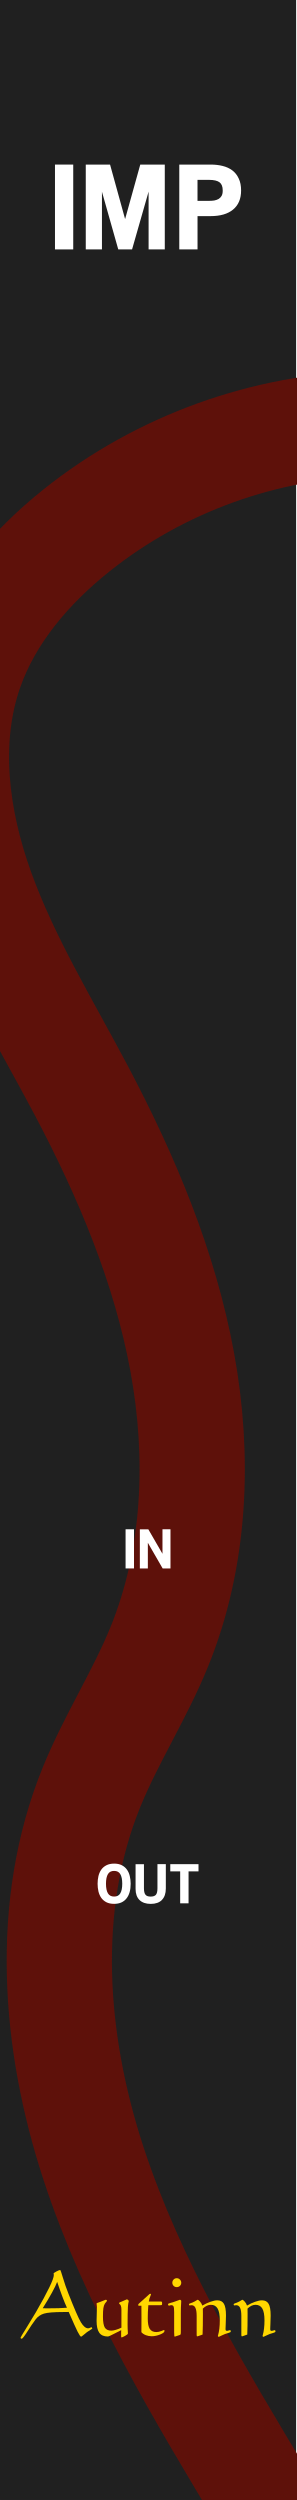
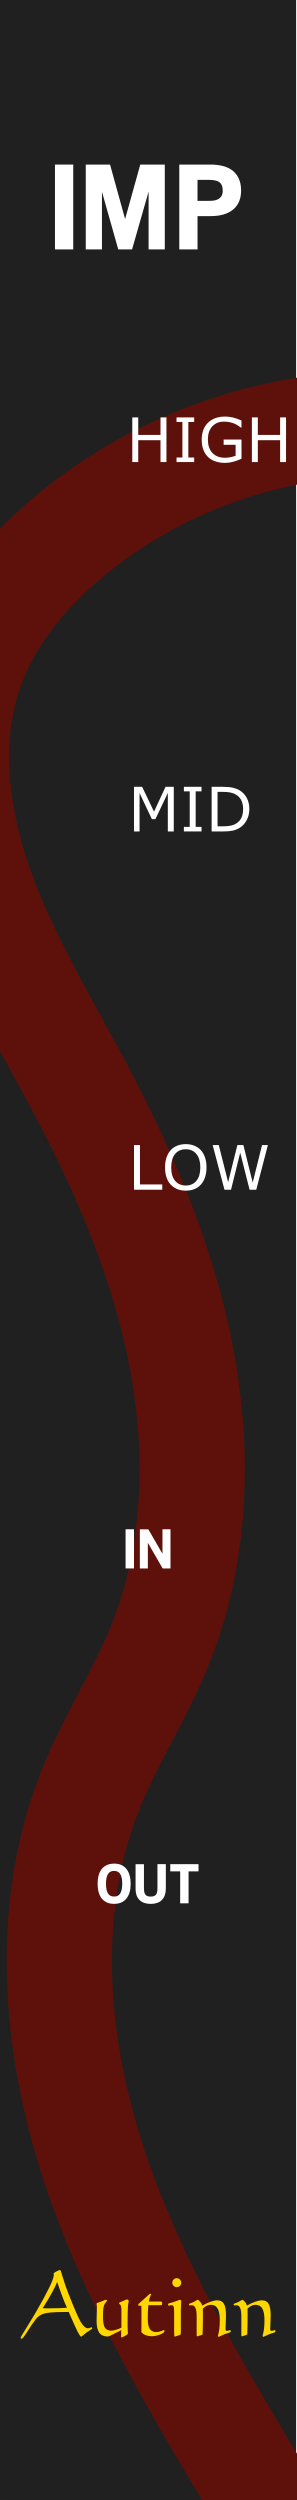
<svg xmlns="http://www.w3.org/2000/svg" width="45" height="380" viewBox="0 0 11.906 100.542" version="1.1" id="svg8">
  <defs id="defs2">
    </defs>
  <g id="layer1" transform="translate(0,-196.4583)">
    <path style="opacity:1;vector-effect:none;fill:#202020;fill-opacity:1;fill-rule:evenodd;stroke:none;stroke-width:0.344;stroke-linecap:butt;stroke-linejoin:round;stroke-miterlimit:4;stroke-dasharray:none;stroke-dashoffset:0;stroke-opacity:1;paint-order:normal" d="M 0,196.458 H 11.906 V 297 H 0 Z" id="rect817" />
    <path style="fill:none;stroke:#5e110a;stroke-width:4.233;stroke-linecap:butt;stroke-linejoin:miter;stroke-miterlimit:4;stroke-dasharray:none;stroke-opacity:1" d="m 14.954,213.5 c -4.28,0.08 -8.52,1.609 -11.865,4.279 -1.869,1.492 -3.492,3.382 -4.279,5.641 -0.99,2.843 -0.568,6.013 0.456,8.844 1.024,2.831 2.613,5.416 4.018,8.078 1.815,3.44 3.344,7.07 4.045,10.896 0.701,3.826 0.538,7.872 -0.933,11.473 -0.79,1.934 -1.938,3.705 -2.723,5.641 -1.928,4.755 -1.516,10.2 0.076,15.079 1.592,4.878 4.284,9.31 6.926,13.709 0.195,0.324 0.389,0.648 0.584,0.973" id="path4666" />
    <g aria-label="Autinn" style="font-style:normal;font-weight:normal;font-size:7.056px;line-height:1.25;font-family:sans-serif;letter-spacing:0px;word-spacing:0px;fill:#ffd700;fill-opacity:1;stroke:none;stroke-width:0.265" id="text3739" transform="matrix(0.476,0,0,0.476,0.2857471,151.5054)">
      <path d="m 5.056,289.419 q -0.176,-0.379 -0.386,-0.937 -0.21,-0.558 -0.441,-1.251 -0.117,0.327 -0.438,0.909 -0.317,0.582 -0.782,1.319 0.107,0.007 0.224,0.007 0.121,0 0.362,0 0.393,0 0.754,-0.01 0.365,-0.014 0.706,-0.038 z m 0.148,0.355 q -0.1,0 -0.248,0.003 -0.145,0.003 -0.196,0.003 -1.206,0 -1.647,0.134 -0.441,0.134 -0.717,0.506 -0.314,0.42 -0.692,1.02 -0.379,0.596 -0.472,0.596 -0.041,0 -0.065,-0.024 -0.028,-0.024 -0.028,-0.069 0,-0.041 0.448,-0.754 0.448,-0.717 0.837,-1.381 0.754,-1.302 1.137,-2.098 0.386,-0.796 0.386,-1.058 0,-0.034 -0.01,-0.076 -0.01,-0.045 -0.01,-0.052 0,-0.041 0.234,-0.169 0.238,-0.127 0.324,-0.127 0.038,0 0.231,0.658 0.193,0.655 0.462,1.333 0.758,1.936 1.061,2.436 0.307,0.5 0.603,0.5 0.083,0 0.172,-0.045 0.09,-0.048 0.103,-0.048 0.021,0 0.048,0.038 0.031,0.038 0.031,0.069 0,0.021 -0.155,0.117 -0.155,0.097 -0.293,0.193 -0.127,0.097 -0.293,0.241 -0.162,0.141 -0.207,0.141 -0.076,0 -0.293,-0.424 -0.214,-0.424 -0.751,-1.664 z" style="font-style:normal;font-variant:normal;font-weight:normal;font-stretch:normal;font-family:'Calligraph421 BT';-inkscape-font-specification:'Calligraph421 BT';stroke-width:0.265;fill:#ffd700;fill-opacity:1" id="path4612" />
      <path d="m 9.641,291.311 q -0.245,0.121 -0.61,0.31 -0.431,0.227 -0.517,0.227 -0.496,0 -0.727,-0.317 -0.227,-0.317 -0.227,-1.009 0,-0.169 0.014,-0.558 0.014,-0.393 0.014,-0.613 0,-0.048 -0.014,-0.145 -0.014,-0.1 -0.014,-0.152 0,-0.028 0.121,-0.065 0.096,-0.031 0.162,-0.055 0.152,-0.055 0.307,-0.121 0.158,-0.069 0.172,-0.069 0.052,0 0.083,0.024 0.031,0.021 0.031,0.059 0,0.041 -0.076,0.117 -0.072,0.076 -0.107,0.138 -0.083,0.141 -0.121,0.376 -0.034,0.234 -0.034,0.71 0,0.658 0.158,0.923 0.162,0.262 0.548,0.262 0.141,0 0.365,-0.065 0.227,-0.066 0.489,-0.186 v -1.512 q 0,-0.403 -0.162,-0.486 -0.031,-0.014 -0.031,-0.028 0,-0.11 0.083,-0.131 0.024,-0.003 0.045,-0.01 0.152,-0.055 0.324,-0.141 0.172,-0.086 0.2,-0.086 0.045,0 0.103,0.055 0.059,0.055 0.059,0.093 0,0.003 -0.007,0.031 -0.048,0.179 -0.065,0.438 -0.014,0.238 -0.021,0.63 -0.007,0.389 -0.007,0.865 0,0.369 0.024,0.706 0.003,0.052 0.003,0.062 0,0.079 -0.238,0.207 -0.238,0.131 -0.296,0.131 -0.021,0 -0.031,-0.031 -0.007,-0.028 -0.007,-0.097 v -0.103 q 0,-0.076 0,-0.172 0.003,-0.097 0.007,-0.21 z" style="font-style:normal;font-variant:normal;font-weight:normal;font-stretch:normal;font-family:'Calligraph421 BT';-inkscape-font-specification:'Calligraph421 BT';stroke-width:0.265;fill:#ffd700;fill-opacity:1" id="path4614" />
      <path d="m 11.346,291.486 q 0.003,-0.307 0.003,-0.603 0.003,-0.296 0.003,-0.658 0,-0.217 -0.003,-0.462 0,-0.245 -0.003,-0.513 h -0.196 q -0.045,0 -0.059,-0.01 -0.01,-0.014 -0.014,-0.059 0.003,-0.072 0.062,-0.117 0.021,-0.017 0.028,-0.024 l 0.799,-0.72 q 0.055,-0.055 0.079,-0.069 0.024,-0.017 0.048,-0.017 0.024,0 0.045,0.021 0.021,0.017 0.021,0.045 0,0.01 -0.034,0.083 -0.121,0.255 -0.152,0.51 h 1.037 q 0.048,0 0.065,0.034 0.021,0.034 0.021,0.121 0,0.103 -0.024,0.131 -0.024,0.024 -0.158,0.024 h -0.982 q -0.024,0.303 -0.038,0.589 -0.01,0.282 -0.01,0.537 0,0.613 0.169,0.878 0.172,0.265 0.558,0.265 0.2,0 0.417,-0.086 0.217,-0.09 0.231,-0.09 0.014,0 0.024,0.017 0.01,0.014 0.01,0.031 v 0.052 q 0,0.134 -0.365,0.282 -0.365,0.148 -0.706,0.148 -0.269,0 -0.5,-0.09 -0.231,-0.09 -0.376,-0.251 z" style="font-style:normal;font-variant:normal;font-weight:normal;font-stretch:normal;font-family:'Calligraph421 BT';-inkscape-font-specification:'Calligraph421 BT';stroke-width:0.265;fill:#ffd700;fill-opacity:1" id="path4616" />
      <path d="m 14.678,289.922 v 1.557 q 0,0.048 -0.007,0.103 0,0.014 0,0.017 0,0.048 -0.024,0.079 -0.021,0.028 -0.076,0.048 -0.124,0.041 -0.262,0.086 -0.138,0.048 -0.141,0.048 -0.028,0 -0.041,-0.062 -0.014,-0.062 -0.014,-0.314 v -1.698 q 0,-0.389 -0.055,-0.486 -0.055,-0.1 -0.2,-0.1 -0.038,0 -0.1,0.021 -0.059,0.021 -0.076,0.021 -0.038,0 -0.062,-0.035 -0.024,-0.034 -0.024,-0.093 0.003,-0.052 0.203,-0.103 0.141,-0.034 0.234,-0.065 0.169,-0.055 0.355,-0.127 0.186,-0.076 0.21,-0.076 0.034,0 0.072,0.034 0.041,0.034 0.041,0.069 0,0.014 -0.003,0.083 -0.031,0.479 -0.031,0.992 z m -0.348,-3.001 q 0.158,0 0.269,0.114 0.114,0.114 0.114,0.269 0,0.158 -0.11,0.265 -0.11,0.107 -0.272,0.107 -0.155,0 -0.265,-0.107 -0.107,-0.11 -0.107,-0.265 0,-0.158 0.107,-0.269 0.11,-0.114 0.265,-0.114 z" style="font-style:normal;font-variant:normal;font-weight:normal;font-stretch:normal;font-family:'Calligraph421 BT';-inkscape-font-specification:'Calligraph421 BT';stroke-width:0.265;fill:#ffd700;fill-opacity:1" id="path4618" />
      <path d="m 16.015,291.707 v -1.581 q 0,-0.486 -0.107,-0.703 -0.103,-0.22 -0.331,-0.22 -0.031,0 -0.079,0.01 -0.045,0.01 -0.062,0.01 -0.034,0 -0.055,-0.028 -0.017,-0.028 -0.017,-0.079 0,-0.034 0.131,-0.079 0.096,-0.031 0.152,-0.055 0.21,-0.086 0.389,-0.207 0.048,-0.031 0.055,-0.031 0.072,0 0.203,0.148 0.131,0.145 0.2,0.344 0.348,-0.207 0.689,-0.324 0.341,-0.121 0.575,-0.121 0.389,0 0.562,0.296 0.172,0.293 0.172,0.989 0,0.32 -0.021,0.706 -0.017,0.386 -0.017,0.441 0,0.086 0.031,0.117 0.031,0.031 0.11,0.031 0.041,0 0.121,-0.031 0.083,-0.031 0.121,-0.031 0.028,0 0.045,0.031 0.017,0.031 0.017,0.083 0,0.072 -0.196,0.124 -0.165,0.045 -0.282,0.086 -0.169,0.066 -0.341,0.152 -0.169,0.09 -0.189,0.09 -0.034,0 -0.059,-0.024 -0.024,-0.021 -0.024,-0.055 0,-0.007 0.014,-0.052 0.148,-0.51 0.148,-1.254 0,-0.686 -0.183,-1.003 -0.183,-0.317 -0.572,-0.317 -0.176,0 -0.351,0.083 -0.172,0.083 -0.327,0.238 0,0.048 0.003,0.203 0.003,0.152 0.003,0.255 0,0.527 -0.007,0.978 -0.007,0.448 -0.021,0.758 l -0.403,0.141 q -0.003,0 -0.014,0.003 -0.01,0.003 -0.028,0.003 -0.031,0 -0.045,-0.028 -0.01,-0.028 -0.01,-0.1 z" style="font-style:normal;font-variant:normal;font-weight:normal;font-stretch:normal;font-family:'Calligraph421 BT';-inkscape-font-specification:'Calligraph421 BT';stroke-width:0.265;fill:#ffd700;fill-opacity:1" id="path4620" />
      <path d="m 19.79,291.707 v -1.581 q 0,-0.486 -0.107,-0.703 -0.103,-0.22 -0.331,-0.22 -0.031,0 -0.079,0.01 -0.045,0.01 -0.062,0.01 -0.034,0 -0.055,-0.028 -0.017,-0.028 -0.017,-0.079 0,-0.034 0.131,-0.079 0.096,-0.031 0.152,-0.055 0.21,-0.086 0.389,-0.207 0.048,-0.031 0.055,-0.031 0.072,0 0.203,0.148 0.131,0.145 0.2,0.344 0.348,-0.207 0.689,-0.324 0.341,-0.121 0.575,-0.121 0.389,0 0.562,0.296 0.172,0.293 0.172,0.989 0,0.32 -0.021,0.706 -0.017,0.386 -0.017,0.441 0,0.086 0.031,0.117 0.031,0.031 0.11,0.031 0.041,0 0.121,-0.031 0.083,-0.031 0.121,-0.031 0.028,0 0.045,0.031 0.017,0.031 0.017,0.083 0,0.072 -0.196,0.124 -0.165,0.045 -0.282,0.086 -0.169,0.066 -0.341,0.152 -0.169,0.09 -0.189,0.09 -0.034,0 -0.059,-0.024 -0.024,-0.021 -0.024,-0.055 0,-0.007 0.014,-0.052 0.148,-0.51 0.148,-1.254 0,-0.686 -0.183,-1.003 -0.183,-0.317 -0.572,-0.317 -0.176,0 -0.351,0.083 -0.172,0.083 -0.327,0.238 0,0.048 0.003,0.203 0.003,0.152 0.003,0.255 0,0.527 -0.007,0.978 -0.007,0.448 -0.021,0.758 l -0.403,0.141 q -0.003,0 -0.014,0.003 -0.01,0.003 -0.028,0.003 -0.031,0 -0.045,-0.028 -0.01,-0.028 -0.01,-0.1 z" style="font-style:normal;font-variant:normal;font-weight:normal;font-stretch:normal;font-family:'Calligraph421 BT';-inkscape-font-specification:'Calligraph421 BT';stroke-width:0.265;fill:#ffd700;fill-opacity:1" id="path4622" />
    </g>
    <g style="font-style:normal;font-weight:normal;font-size:3.528px;line-height:1.25;font-family:sans-serif;letter-spacing:0px;word-spacing:0px;fill:#000000;fill-opacity:1;stroke:none;stroke-width:0.265" id="text4707" />
    <g style="font-style:normal;font-weight:normal;font-size:13.333px;line-height:1.25;font-family:sans-serif;letter-spacing:0px;word-spacing:0px;fill:#000000;fill-opacity:1;stroke:none" id="flowRoot4709" />
    <g aria-label="IN" style="font-style:normal;font-variant:normal;font-weight:500;font-stretch:normal;font-size:2.117px;line-height:1.25;font-family:OldSansBlack;-inkscape-font-specification:'OldSansBlack, Medium';font-variant-ligatures:normal;font-variant-position:normal;font-variant-caps:normal;font-variant-numeric:normal;font-variant-alternates:normal;font-feature-settings:normal;text-indent:0;text-align:start;text-decoration:none;text-decoration-line:none;text-decoration-style:solid;text-decoration-color:#000000;letter-spacing:0px;word-spacing:0px;text-transform:none;writing-mode:lr-tb;direction:ltr;text-orientation:mixed;dominant-baseline:auto;baseline-shift:baseline;text-anchor:start;white-space:normal;shape-padding:0;opacity:1;vector-effect:none;fill:#ffffff;fill-opacity:1;stroke:none;stroke-width:0.265;stroke-linecap:butt;stroke-linejoin:miter;stroke-miterlimit:4;stroke-dasharray:none;stroke-dashoffset:0;stroke-opacity:1" id="text855">
      <path d="M 5.05,259.536 H 5.389 v -1.575 H 5.05 Z" style="stroke-width:0.265" id="path876" />
      <path d="m 6.541,259.536 h 0.315 v -1.575 H 6.534 v 0.986 L 5.965,257.962 H 5.624 v 1.575 h 0.322 v -1.033 z" style="stroke-width:0.265" id="path878" />
    </g>
    <g aria-label="OUT" style="font-style:normal;font-variant:normal;font-weight:500;font-stretch:normal;font-size:2.117px;line-height:1.25;font-family:OldSansBlack;-inkscape-font-specification:'OldSansBlack, Medium';font-variant-ligatures:normal;font-variant-position:normal;font-variant-caps:normal;font-variant-numeric:normal;font-variant-alternates:normal;font-feature-settings:normal;text-indent:0;text-align:start;text-decoration:none;text-decoration-line:none;text-decoration-style:solid;text-decoration-color:#000000;letter-spacing:0px;word-spacing:0px;text-transform:none;writing-mode:lr-tb;direction:ltr;text-orientation:mixed;dominant-baseline:auto;baseline-shift:baseline;text-anchor:start;white-space:normal;shape-padding:0;opacity:1;vector-effect:none;fill:#ffffff;fill-opacity:1;stroke:none;stroke-width:0.265;stroke-linecap:butt;stroke-linejoin:miter;stroke-miterlimit:4;stroke-dasharray:none;stroke-dashoffset:0;stroke-opacity:1" id="text859">
      <path d="m 5.086,272.809 q 0.169,-0.21 0.169,-0.593 0,-0.163 -0.036,-0.309 -0.034,-0.148 -0.114,-0.258 -0.078,-0.112 -0.205,-0.176 -0.125,-0.066 -0.309,-0.066 -0.184,0 -0.311,0.066 -0.127,0.064 -0.207,0.176 -0.078,0.11 -0.114,0.258 -0.034,0.146 -0.034,0.309 0,0.163 0.034,0.311 0.036,0.146 0.114,0.258 0.08,0.11 0.207,0.176 0.127,0.064 0.311,0.064 0.324,0 0.495,-0.216 z m -0.25,-0.982 q 0.08,0.131 0.08,0.389 0,0.258 -0.08,0.389 -0.076,0.127 -0.246,0.127 -0.171,0 -0.248,-0.127 -0.08,-0.131 -0.08,-0.389 0,-0.258 0.08,-0.389 0.076,-0.127 0.248,-0.127 0.169,0 0.246,0.127 z" style="stroke-width:0.265" id="path881" />
      <path d="m 6.512,272.866 q 0.157,-0.159 0.157,-0.459 v -0.978 H 6.332 v 0.974 q 0,0.182 -0.061,0.256 -0.03,0.036 -0.083,0.055 -0.051,0.019 -0.131,0.019 -0.15,0 -0.207,-0.076 -0.061,-0.074 -0.061,-0.258 v -0.969 H 5.452 v 0.993 q 0,0.292 0.159,0.449 0.161,0.155 0.451,0.155 0.294,0 0.451,-0.159 z" style="stroke-width:0.265" id="path883" />
      <path d="m 7.583,271.719 h 0.4 v -0.29 H 6.848 v 0.29 h 0.398 v 1.285 h 0.337 z" style="stroke-width:0.265" id="path885" />
    </g>
    <g aria-label="IMP" id="text80" style="font-style:normal;font-weight:normal;font-size:4.586px;line-height:1.25;font-family:sans-serif;fill:#000000;fill-opacity:1;stroke:none;stroke-width:0.265">
      <path d="M 2.211,206.489 H 2.945 v -3.412 H 2.211 Z" style="font-style:normal;font-variant:normal;font-weight:normal;font-stretch:normal;font-size:4.586px;font-family:OldSansBlack;-inkscape-font-specification:OldSansBlack;fill:#ffffff;stroke-width:0.265" id="path82" />
      <path d="m 5.976,206.489 h 0.651 v -3.412 H 5.641 l -0.61,2.192 -0.605,-2.192 H 3.449 v 3.412 h 0.651 v -2.321 l 0.656,2.321 h 0.555 l 0.665,-2.325 z" style="font-style:normal;font-variant:normal;font-weight:normal;font-stretch:normal;font-size:4.586px;font-family:OldSansBlack;-inkscape-font-specification:OldSansBlack;fill:#ffffff;stroke-width:0.265" id="path84" />
      <path d="m 9.37,204.889 q 0.326,-0.266 0.326,-0.77 0,-0.284 -0.096,-0.482 -0.092,-0.202 -0.257,-0.326 -0.165,-0.124 -0.39,-0.179 -0.22,-0.055 -0.482,-0.055 H 7.21 v 3.412 h 0.734 v -1.339 h 0.523 q 0.587,0 0.903,-0.261 z m -0.537,-1.096 q 0.06,0.046 0.092,0.128 0.032,0.078 0.032,0.206 0,0.128 -0.046,0.211 -0.046,0.078 -0.124,0.124 -0.073,0.041 -0.174,0.06 -0.096,0.014 -0.206,0.014 H 7.943 v -0.844 h 0.463 q 0.298,0 0.427,0.101 z" style="font-style:normal;font-variant:normal;font-weight:normal;font-stretch:normal;font-size:4.586px;font-family:OldSansBlack;-inkscape-font-specification:OldSansBlack;fill:#ffffff;stroke-width:0.265" id="path86" />
    </g>
+     <g aria-label="HIGH" id="text81-3-9" style="font-style:normal;font-weight:normal;font-size:2.822px;line-height:1.25;font-family:sans-serif;display:inline;fill:#000000;fill-opacity:1;stroke:none;stroke-width:0.265" transform="translate(-55.26901,-1.969187)">
+       <path d="M 61.963,217.01 H 61.724 V 216.131 h -0.896 v 0.879 h -0.239 v -1.795 h 0.239 v 0.704 h 0.896 v -0.704 h 0.239 z" style="font-size:2.469px;fill:#ffffff;stroke-width:0.265" id="path1224" />
+       <path d="m 63.078,217.01 h -0.709 v -0.183 h 0.235 v -1.429 h -0.235 v -0.183 h 0.709 v 0.183 h -0.235 v 1.429 h 0.235 z" style="font-size:2.469px;fill:#ffffff;stroke-width:0.265" id="path1226" />
+       <path d="m 64.982,216.877 q -0.147,0.068 -0.322,0.118 -0.174,0.049 -0.336,0.049 -0.21,0 -0.385,-0.058 -0.175,-0.058 -0.298,-0.174 -0.124,-0.117 -0.192,-0.292 -0.068,-0.176 -0.068,-0.411 0,-0.43 0.251,-0.679 0.252,-0.25 0.691,-0.25 0.153,0 0.312,0.037 0.16,0.036 0.345,0.124 v 0.283 h -0.022 q -0.037,-0.029 -0.109,-0.076 -0.071,-0.047 -0.14,-0.078 -0.083,-0.037 -0.189,-0.061 -0.105,-0.025 -0.239,-0.025 -0.301,0 -0.477,0.194 -0.175,0.193 -0.175,0.523 0,0.348 0.183,0.543 0.183,0.193 0.499,0.193 0.116,0 0.23,-0.023 0.116,-0.023 0.203,-0.059 v -0.44 h -0.481 v -0.21 h 0.717 z" style="font-size:2.469px;fill:#ffffff;stroke-width:0.265" id="path1228" />
+       <path d="M 66.772,217.01 H 66.534 V 216.131 H 65.638 v 0.879 h -0.239 v -1.795 h 0.239 v 0.704 h 0.896 v -0.704 h 0.239 z" style="font-size:2.469px;fill:#ffffff;stroke-width:0.265" id="path1230" />
+     </g>
+     <g aria-label="MID" id="text81-46-0" style="font-style:normal;font-weight:normal;font-size:2.822px;line-height:1.25;font-family:sans-serif;display:inline;fill:#000000;fill-opacity:1;stroke:none;stroke-width:0.265" transform="translate(-55.26901,2.05599)">
+       <path d="m 62.257,227.84 h -0.239 v -1.547 l -0.499,1.053 H 61.377 l -0.496,-1.053 v 1.547 h -0.223 v -1.795 h 0.326 l 0.479,1 0.463,-1 h 0.332 z" style="font-size:2.469px;fill:#ffffff;stroke-width:0.265" id="path1217" />
+       <path d="m 63.373,227.84 h -0.709 v -0.183 h 0.235 v -1.429 h -0.235 v -0.183 h 0.709 v 0.183 H 63.138 v 1.429 h 0.235 z" style="font-size:2.469px;fill:#ffffff;stroke-width:0.265" id="path1219" />
+       <path d="m 65.296,226.944 q 0,0.245 -0.107,0.444 -0.106,0.199 -0.283,0.309 -0.123,0.076 -0.275,0.11 -0.151,0.034 -0.398,0.034 h -0.453 v -1.795 h 0.449 q 0.263,0 0.417,0.039 0.156,0.037 0.263,0.104 0.183,0.115 0.286,0.305 0.102,0.191 0.102,0.452 z m -0.25,-0.004 q 0,-0.211 -0.074,-0.356 -0.074,-0.145 -0.219,-0.228 -0.106,-0.06 -0.225,-0.083 -0.119,-0.024 -0.286,-0.024 h -0.224 v 1.385 h 0.224 q 0.172,0 0.3,-0.025 0.129,-0.025 0.236,-0.094 0.134,-0.086 0.2,-0.225 0.068,-0.14 0.068,-0.35 z" style="font-size:2.469px;fill:#ffffff;stroke-width:0.265" id="path1221" />
+     </g>
+     <g aria-label="LOW" id="text81-81-9" style="font-style:normal;font-weight:normal;font-size:2.822px;line-height:1.25;font-family:sans-serif;display:inline;fill:#000000;fill-opacity:1;stroke:none;stroke-width:0.265" transform="translate(-55.26901,5.982991)">
+       <path d="m 61.794,238.322 h -1.136 v -1.795 h 0.239 v 1.583 h 0.897 z" style="font-size:2.469px;fill:#ffffff;stroke-width:0.265" id="path1210" />
+       <path d="m 63.347,236.733 q 0.11,0.121 0.168,0.295 0.059,0.175 0.059,0.397 0,0.222 -0.06,0.398 -0.059,0.175 -0.166,0.292 -0.111,0.122 -0.263,0.183 -0.151,0.061 -0.345,0.061 -0.189,0 -0.345,-0.063 -0.154,-0.063 -0.263,-0.182 -0.109,-0.119 -0.168,-0.293 -0.058,-0.174 -0.058,-0.397 0,-0.219 0.058,-0.393 0.058,-0.175 0.169,-0.299 0.106,-0.118 0.263,-0.181 0.158,-0.063 0.344,-0.063 0.193,0 0.346,0.064 0.154,0.063 0.262,0.18 z m -0.022,0.692 q 0,-0.35 -0.157,-0.539 -0.157,-0.191 -0.428,-0.191 -0.274,0 -0.43,0.191 -0.156,0.189 -0.156,0.539 0,0.353 0.159,0.541 0.159,0.187 0.427,0.187 0.268,0 0.426,-0.187 0.159,-0.188 0.159,-0.541 z" style="font-size:2.469px;fill:#ffffff;stroke-width:0.265" id="path1212" />
+       <path d="m 66.042,236.527 -0.467,1.795 h -0.269 l -0.377,-1.49 -0.369,1.49 h -0.263 l -0.475,-1.795 h 0.245 l 0.377,1.493 0.371,-1.493 h 0.242 l 0.375,1.507 0.375,-1.507 z" style="font-size:2.469px;fill:#ffffff;stroke-width:0.265" id="path1214" />
+     </g>
  </g>
</svg>
